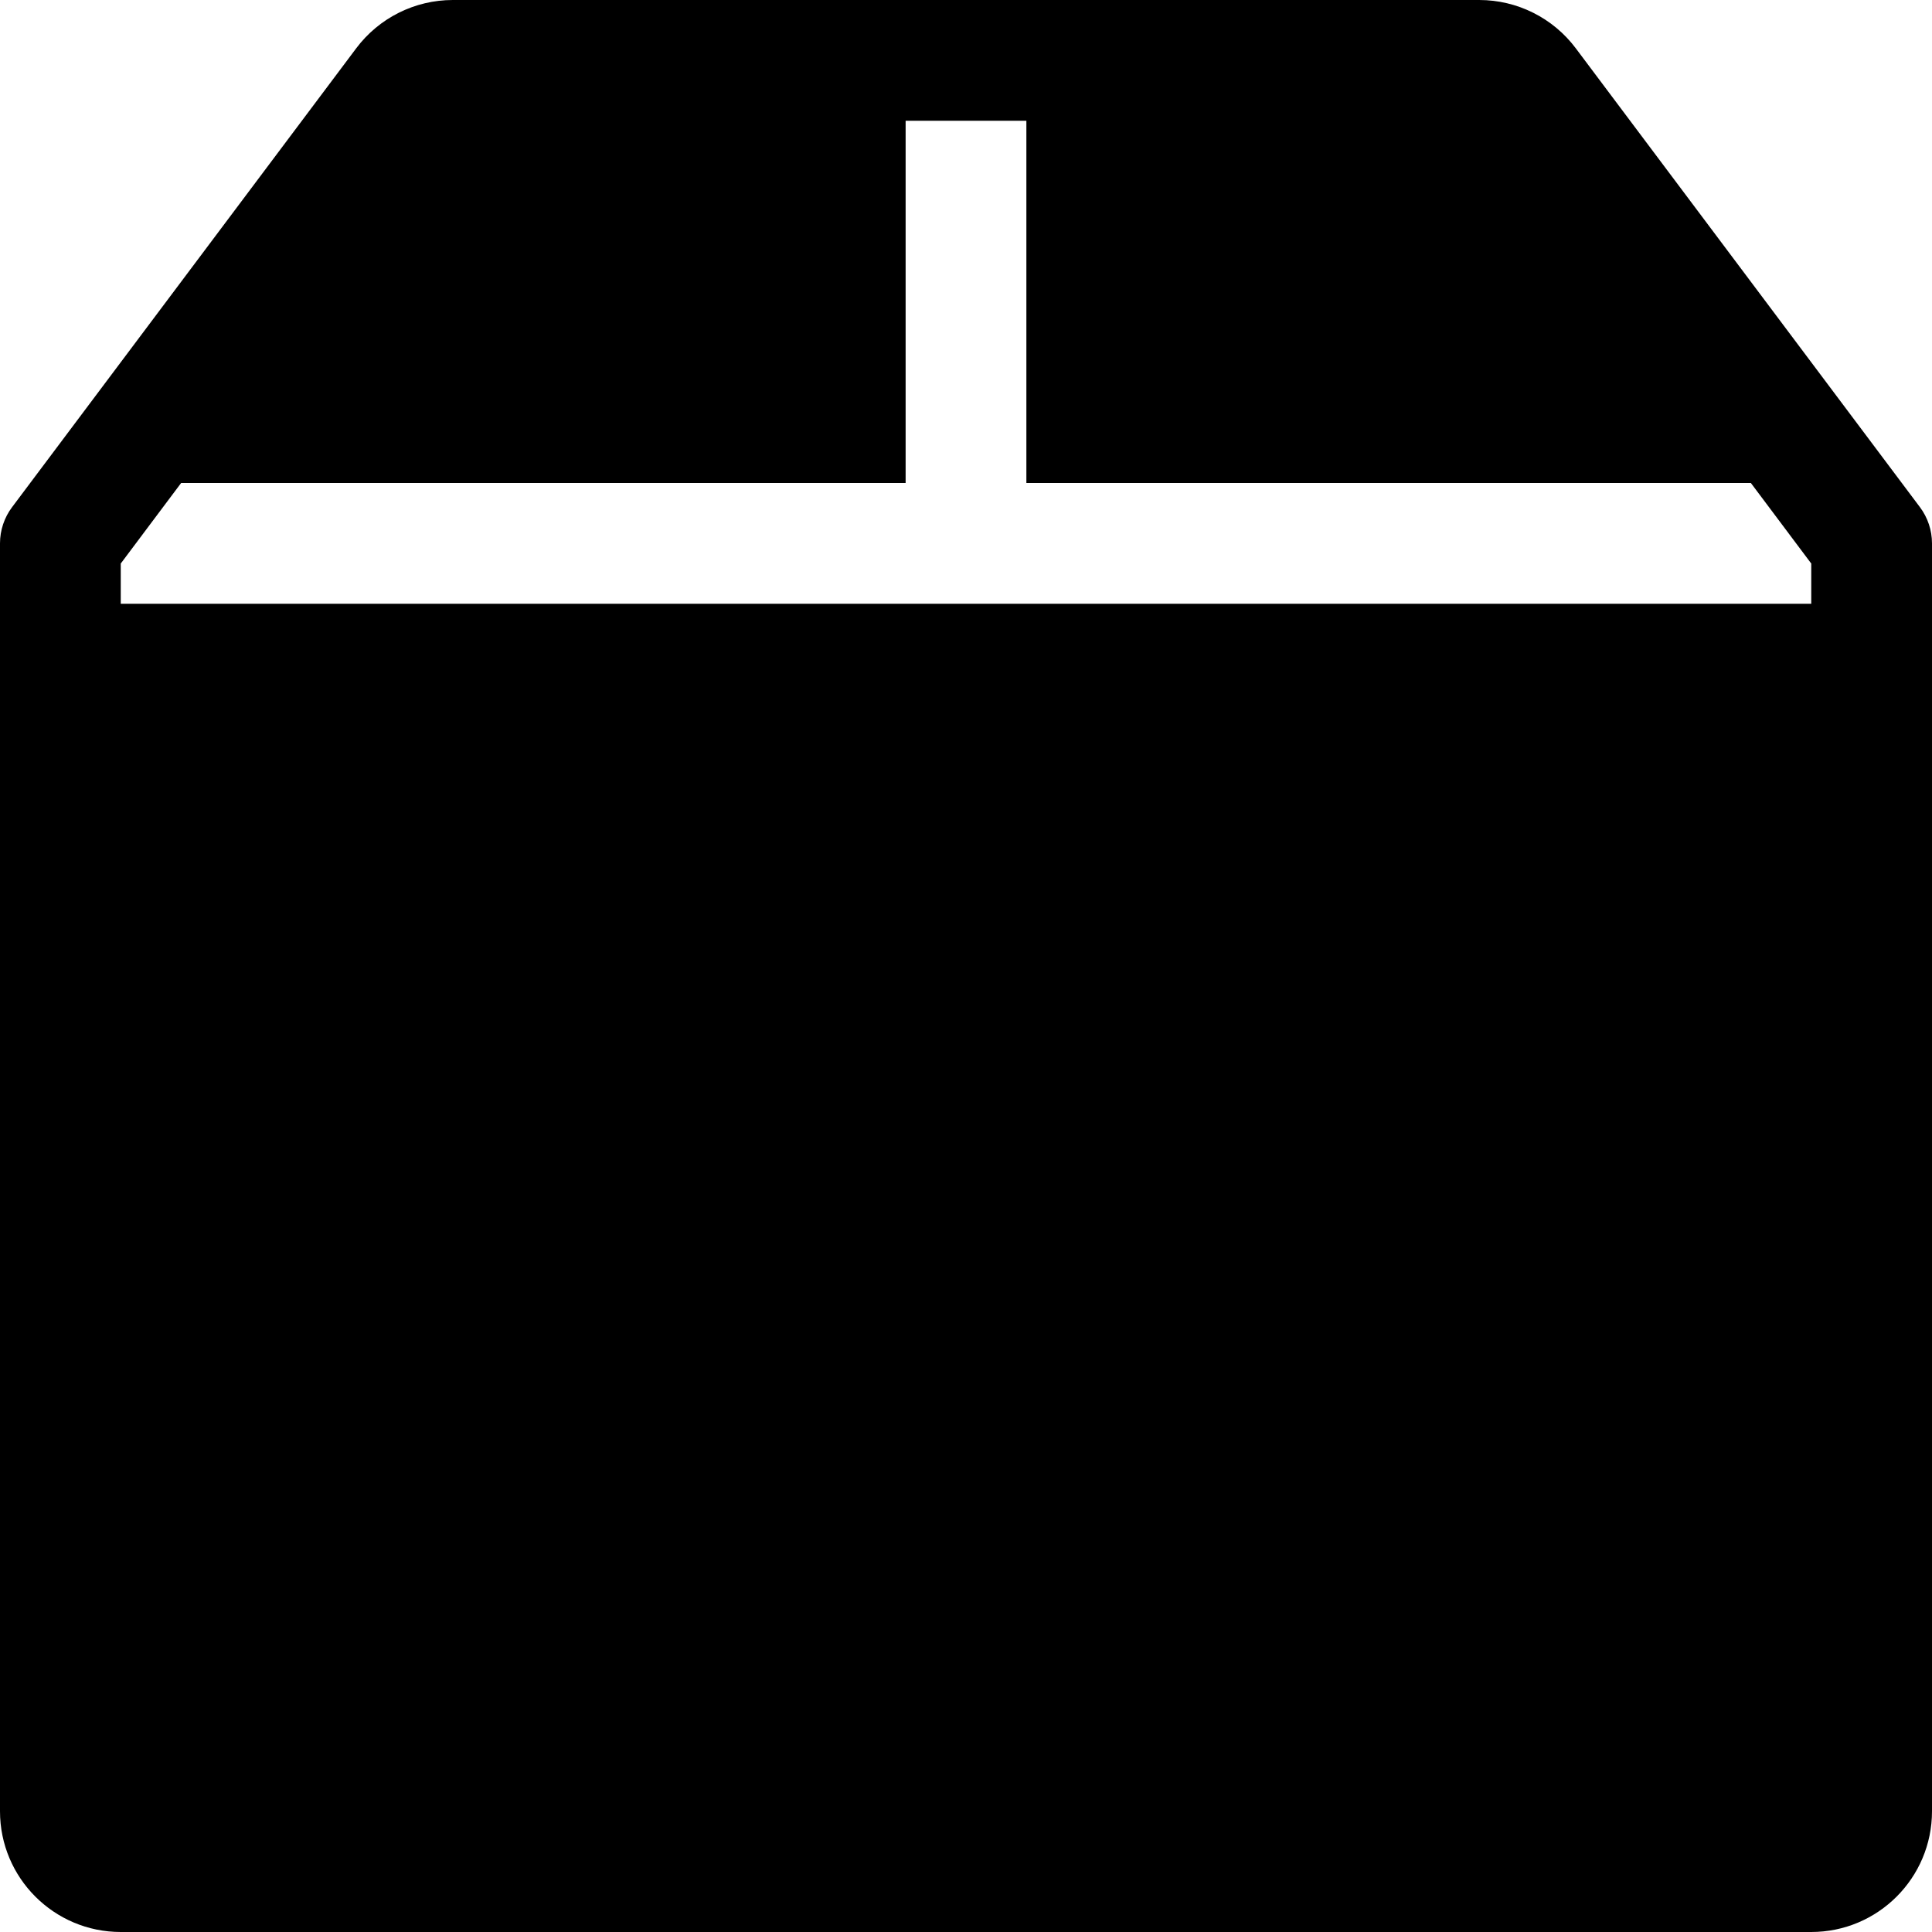
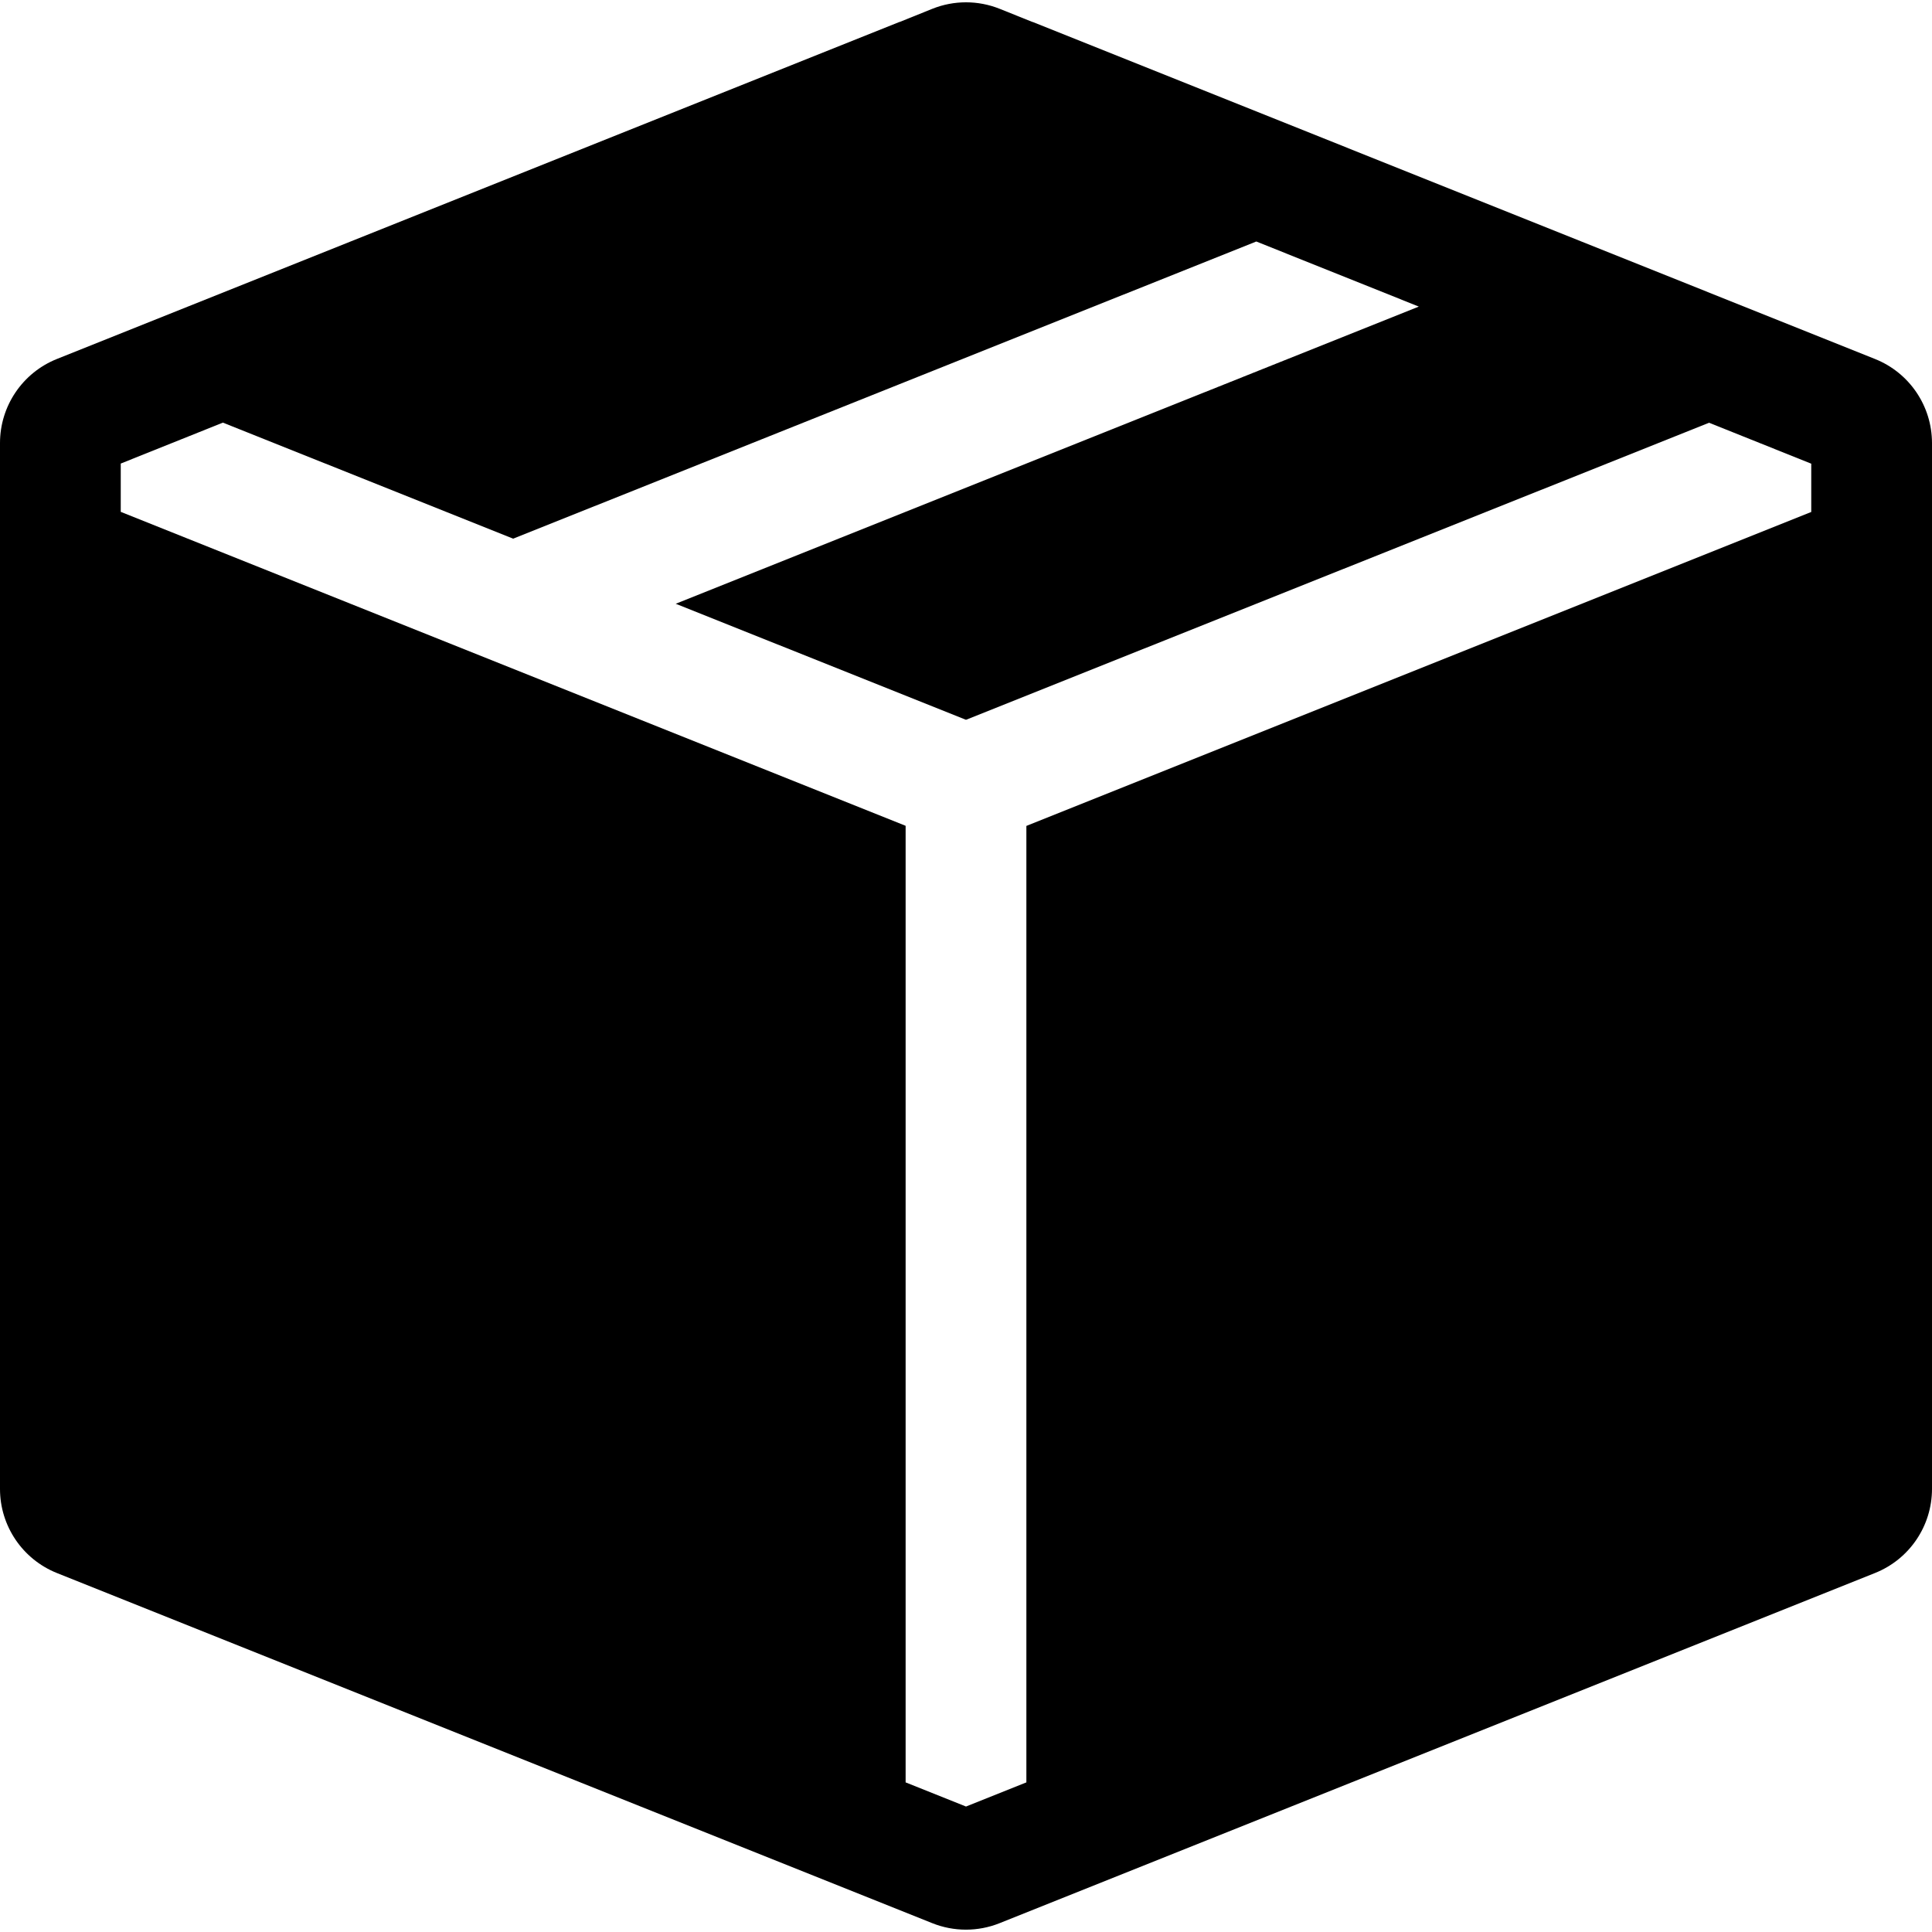
- <svg xmlns="http://www.w3.org/2000/svg" width="16" height="16" fill="currentColor" class="bi bi-box2-fill" viewBox="0 0 16 16">
-   <path d="M3.75 0a1 1 0 0 0-.8.4L.1 4.2a.5.5 0 0 0-.1.3V15a1 1 0 0 0 1 1h14a1 1 0 0 0 1-1V4.5a.5.5 0 0 0-.1-.3L13.05.4a1 1 0 0 0-.8-.4h-8.5ZM15 4.667V5H1v-.333L1.5 4h6V1h1v3h6l.5.667Z" />
+ <svg xmlns="http://www.w3.org/2000/svg" width="16" height="16" fill="currentColor" class="bi bi-box-seam-fill" viewBox="0 0 16 16">
+   <path fill-rule="evenodd" d="M15.528 2.973a.75.75 0 0 1 .472.696v8.662a.75.75 0 0 1-.472.696l-7.25 2.9a.75.75 0 0 1-.557 0l-7.25-2.9A.75.75 0 0 1 0 12.331V3.669a.75.75 0 0 1 .471-.696L7.443.184l.01-.003.268-.108a.75.75 0 0 1 .558 0l.269.108.01.003 6.97 2.789ZM10.404 2 4.25 4.461 1.846 3.5 1 3.839v.4l6.5 2.6v7.922l.5.2.5-.2V6.84l6.5-2.6v-.4l-.846-.339L8 5.961 5.596 5l6.154-2.461L10.404 2Z" />
</svg>
